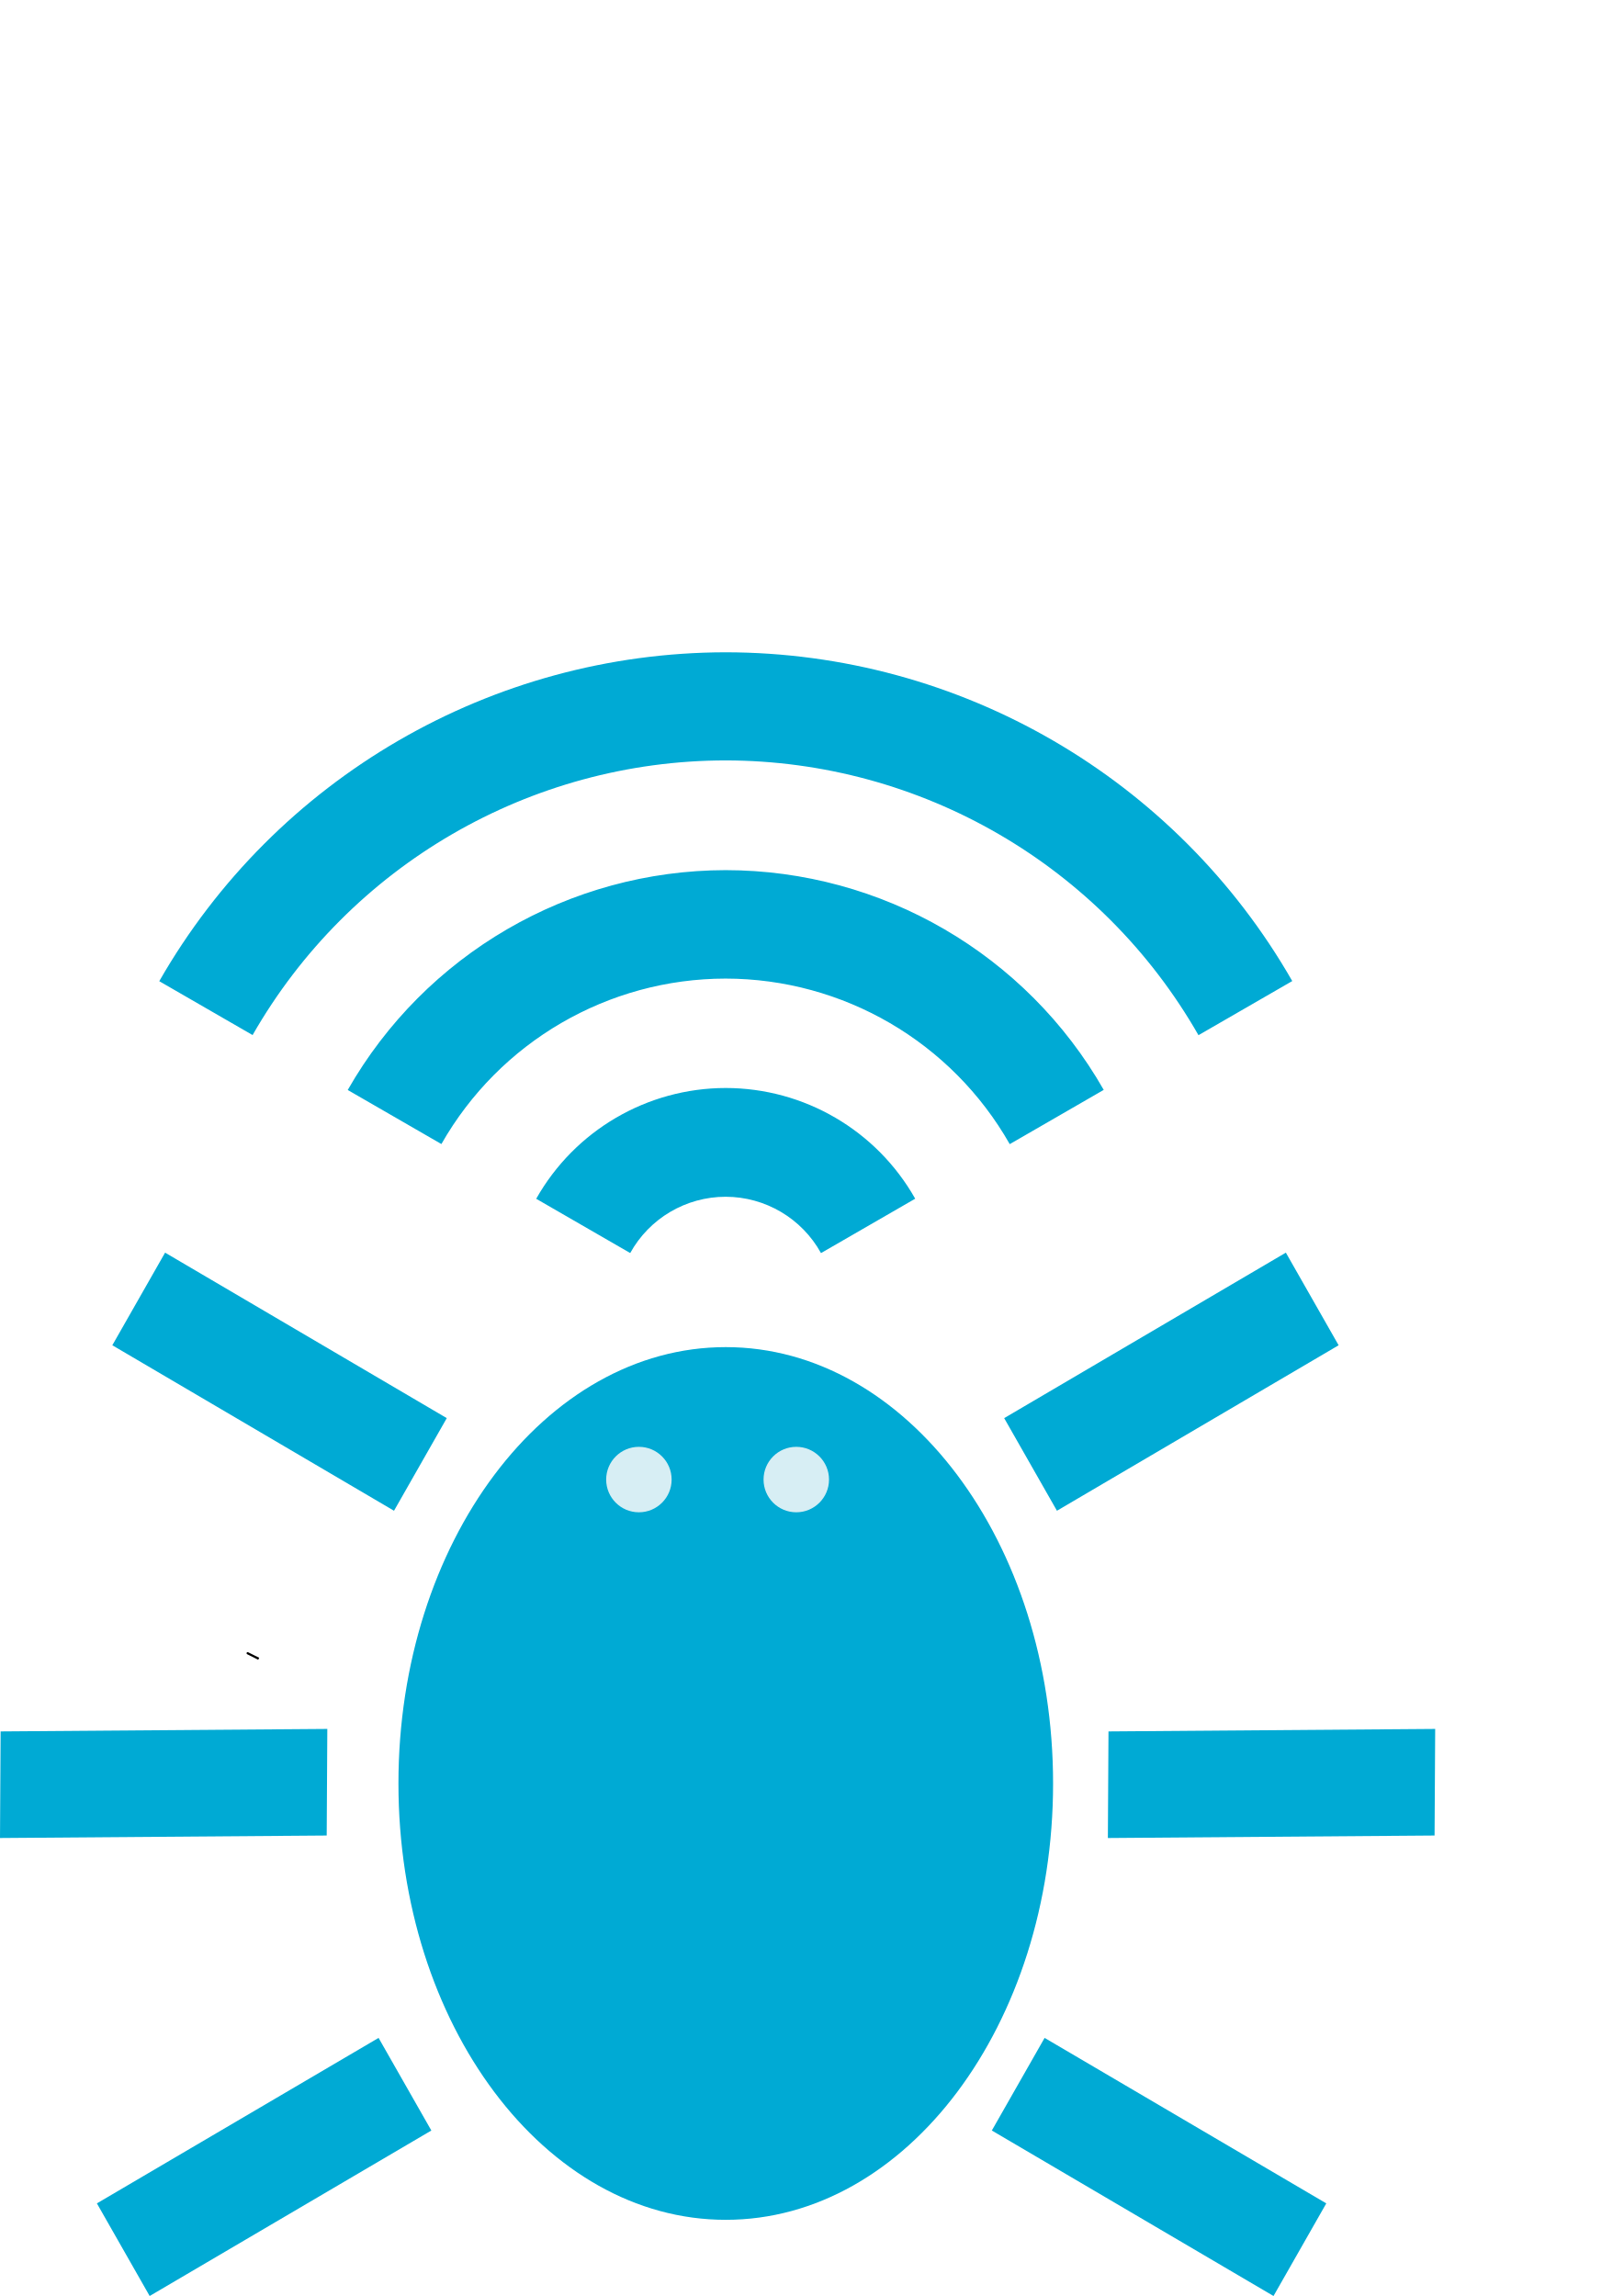
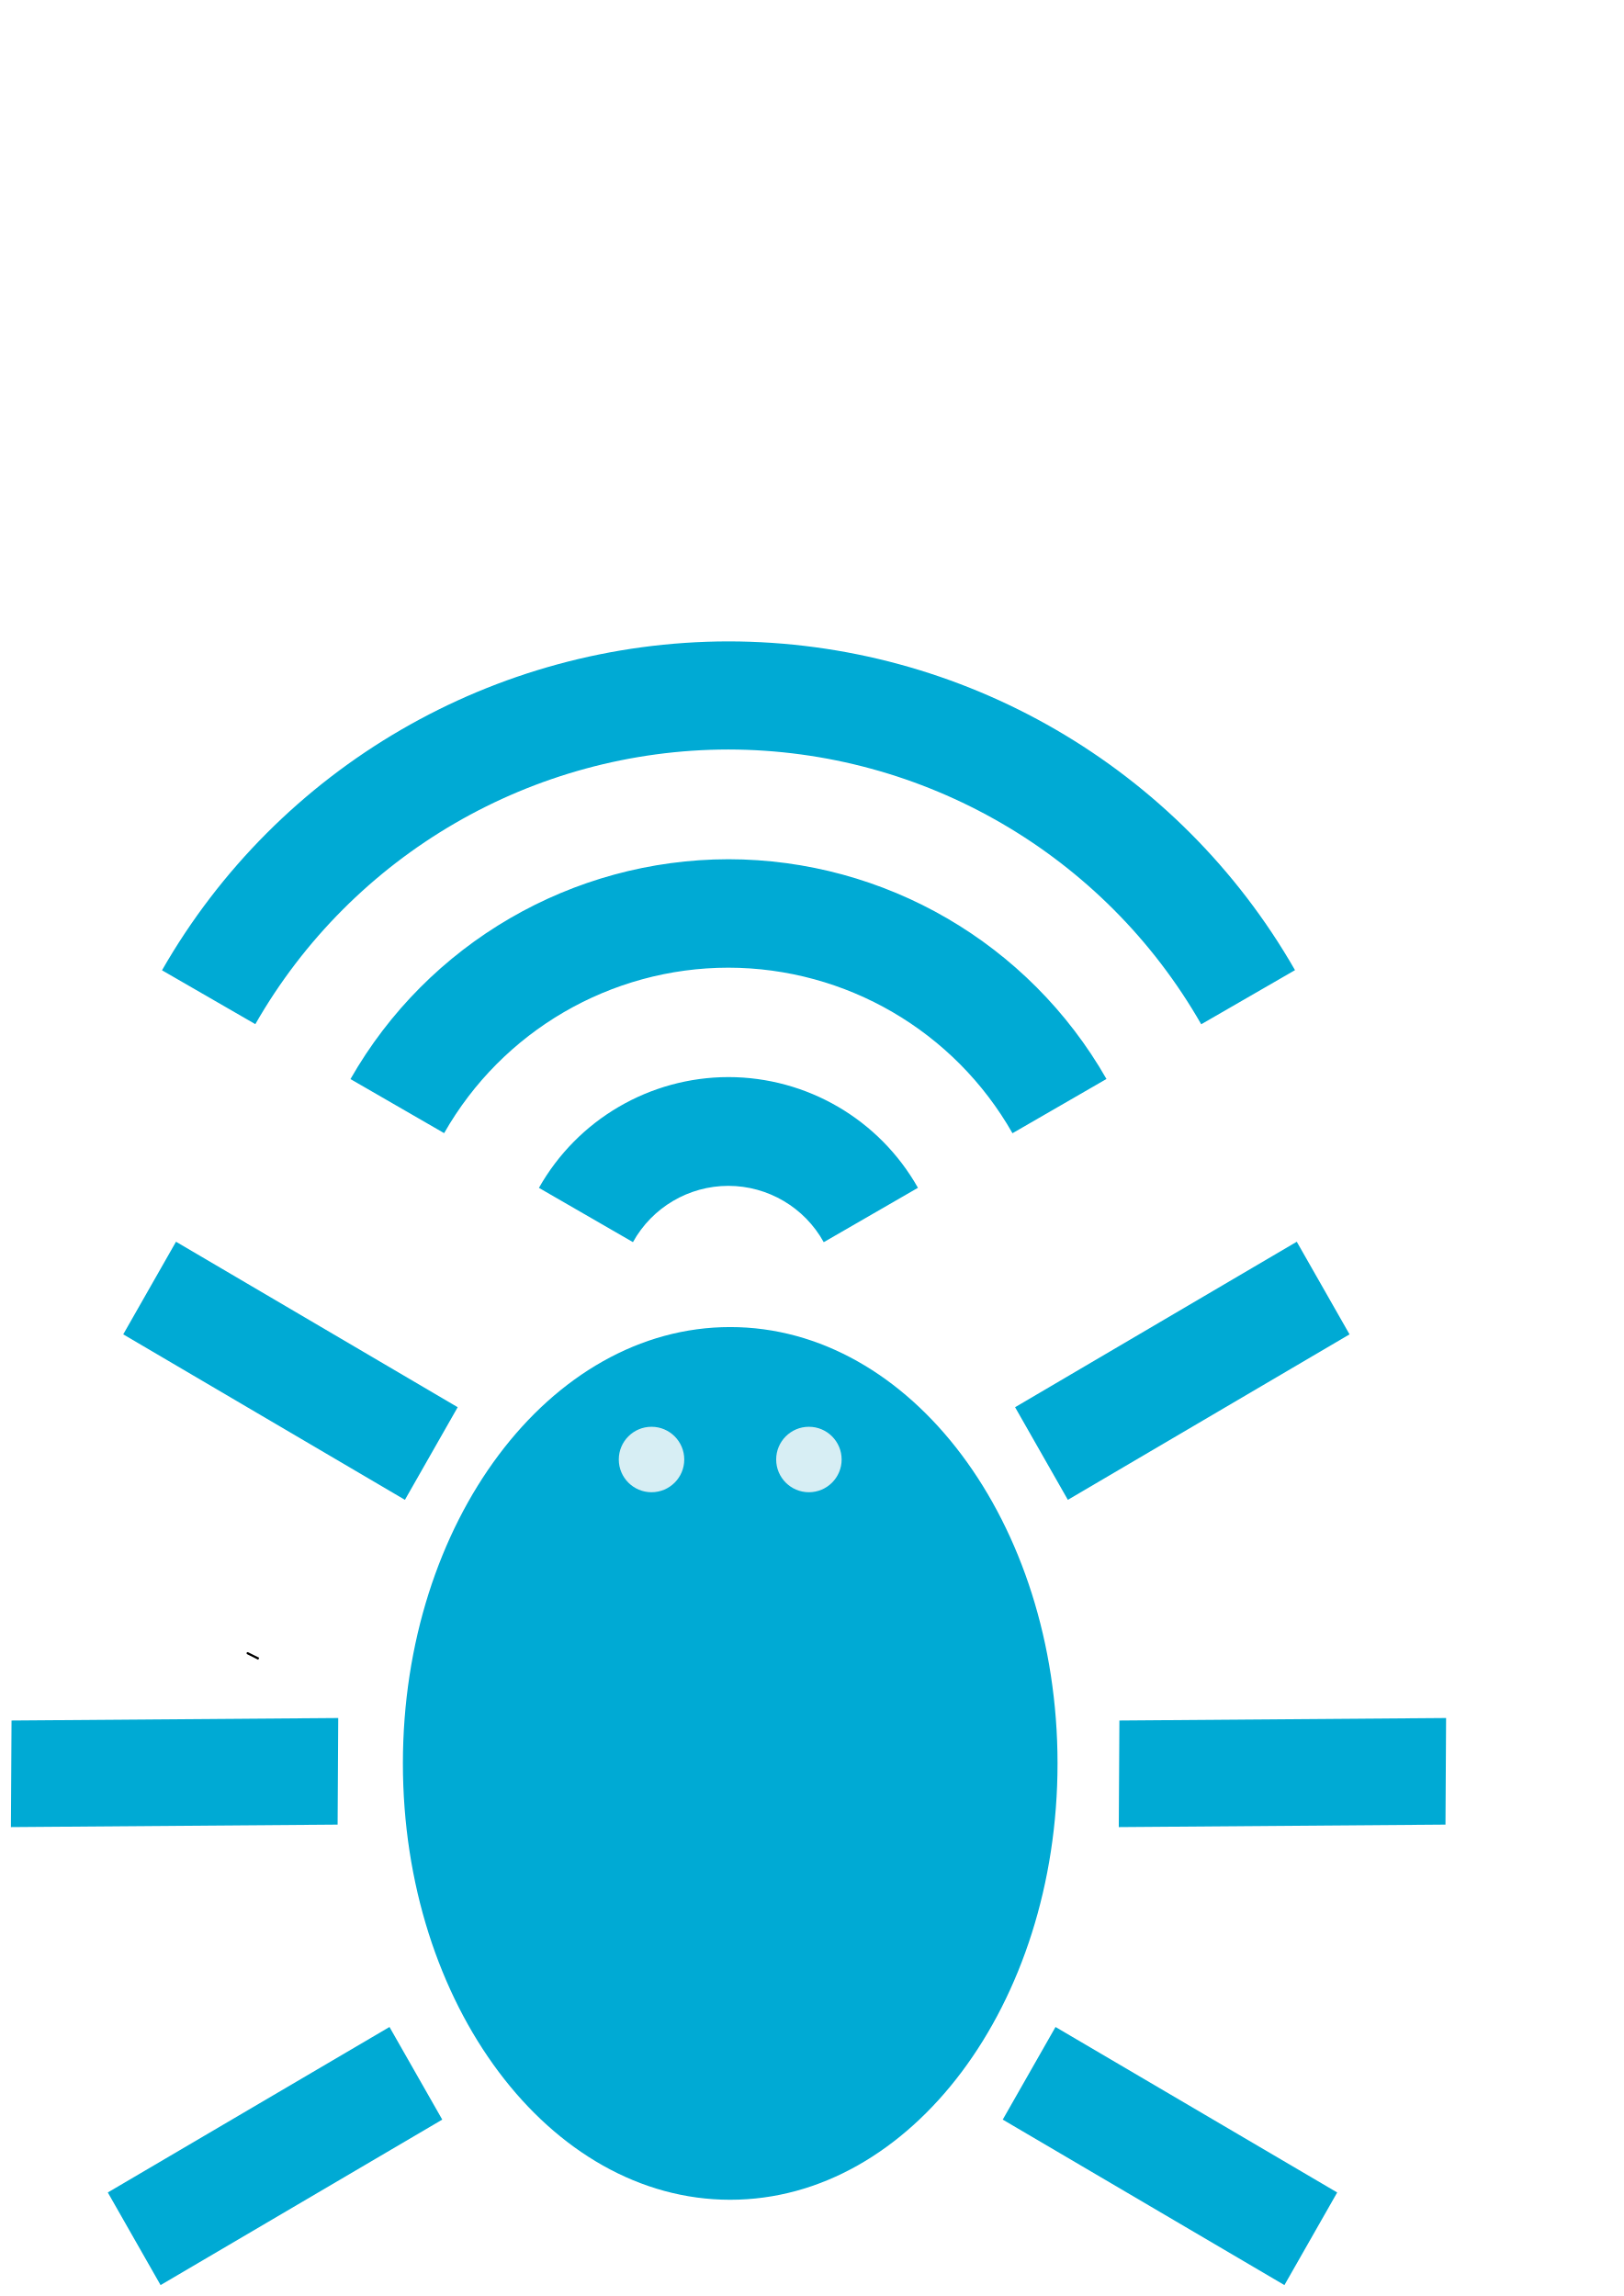
<svg xmlns="http://www.w3.org/2000/svg" width="744.094" height="1052.362" id="svg2" version="1.1">
  <defs id="defs4" />
  <g id="layer1">
    <path style="fill:#00aad4;stroke:#000000;stroke-width:1px;stroke-linecap:butt;stroke-linejoin:miter;stroke-opacity:1" d="m 118.558,760.289 c -11.429,-5.714 0,0 0,0 z" id="path3859" />
-     <g id="g4342" transform="translate(381.4285,45.38456)">
-       <ellipse ry="200" rx="150" cy="772.062" cx="-48.833" id="path3880" style="fill:#00aad4;fill-opacity:1" />
-       <rect transform="matrix(-0.9999708,0.0076381,-0.0057932,0.9999832,0,0)" y="749.218" x="-280.623" height="48.857" width="149.721" id="rect4183-7" style="fill:#00aad4;fill-opacity:1" />
-       <rect style="fill:#00aad4;fill-opacity:1" id="rect4240" width="149.721" height="48.857" x="227.117" y="745.339" transform="matrix(-0.9999708,0.0076381,-0.0057932,0.9999832,0,0)" />
-       <rect style="fill:#00aad4;fill-opacity:1" id="rect4242" width="149.721" height="48.857" x="81.136" y="561.229" transform="matrix(-0.8621811,0.5066002,0.4949746,0.8689075,0,0)" />
-       <rect transform="matrix(-0.8621811,-0.5066002,0.4949746,-0.8689075,0,0)" y="-659.702" x="-145.756" height="48.857" width="149.721" id="rect4244" style="fill:#00aad4;fill-opacity:1" />
-       <rect transform="matrix(-0.8621811,-0.5066002,0.4949746,-0.8689075,0,0)" y="-765.84" x="-674.168" height="48.857" width="149.721" id="rect4246" style="fill:#00aad4;fill-opacity:1" />
-       <rect style="fill:#00aad4;fill-opacity:1" id="rect4248" width="149.721" height="48.857" x="620.607" y="660.918" transform="matrix(-0.8621811,0.5066002,0.4949746,0.8689075,0,0)" />
-       <path id="path3387" d="M -48.889,253.589 A 299.556,299.556 0 0 0 -308.442,404.341 l 42.768,24.691 A 250,250 0 0 1 -48.889,303.146 250,250 0 0 1 167.798,429.089 l 42.977,-24.812 A 299.556,299.556 0 0 0 -48.889,253.589 Z m 0,99.852 A 199.704,199.704 0 0 0 -222.075,454.204 l 42.924,24.783 a 150,150 0 0 1 130.262,-75.842 150,150 0 0 1 130.193,75.881 L 124.378,454.157 A 199.704,199.704 0 0 0 -48.889,353.441 Z m 0,99.852 a 99.852,99.852 0 0 0 -86.818,50.777 l 43.082,24.873 a 50,50 0 0 1 43.736,-25.797 50,50 0 0 1 43.699,25.818 L 37.982,504.038 a 99.852,99.852 0 0 0 -86.871,-50.746 z" style="fill:#00aad4;fill-opacity:1;fill-rule:evenodd;stroke:none;stroke-width:0.889px;stroke-linecap:butt;stroke-linejoin:miter;stroke-opacity:1" />
-     </g>
-     <g id="g4364" transform="translate(4.84557,-15.55635)">
-       <circle r="15" cy="693.708" cx="287.943" id="path4354" style="fill:#d7eef4;fill-opacity:1;stroke:none;stroke-opacity:1" />
-       <circle style="fill:#d7eef4;fill-opacity:1;stroke:none;stroke-opacity:1" id="circle4356" cx="360.068" cy="693.708" r="15" />
+     <g id="g4257">
+       <path id="path3387" d="M 333.796,293.974 A 299.556,299.556 0 0 0 74.243,444.726 l 42.768,24.691 a 250,250 0 0 1 216.785,-125.887 250,250 0 0 1 216.688,125.943 l 42.977,-24.812 A 299.556,299.556 0 0 0 333.796,293.974 Z m 0,99.852 A 199.704,199.704 0 0 0 160.61,494.589 l 42.924,24.783 a 150,150 0 0 1 130.262,-75.842 150,150 0 0 1 130.193,75.881 l 43.074,-24.869 A 199.704,199.704 0 0 0 333.796,393.825 Z m 0,99.852 a 99.852,99.852 0 0 0 -86.818,50.777 l 43.082,24.873 a 50,50 0 0 1 43.736,-25.797 50,50 0 0 1 43.699,25.818 L 420.667,544.423 a 99.852,99.852 0 0 0 -86.871,-50.746 z" style="fill:#00aad4;fill-opacity:1;fill-rule:evenodd;stroke:none;stroke-width:0.889px;stroke-linecap:butt;stroke-linejoin:miter;stroke-opacity:1" />
+       <g id="g4242">
+         <g id="g4177" transform="translate(5.000068,-4.999964)">
+           <rect transform="matrix(-0.9999708,0.0076381,-0.0057932,0.9999832,0,0)" y="797.519" x="-662.342" height="48.857" width="149.721" id="rect4183-7" style="fill:#00aad4;fill-opacity:1" />
+           <rect style="fill:#00aad4;fill-opacity:1" id="rect4242" width="149.721" height="48.857" x="-227.854" y="793.611" transform="matrix(-0.8621811,0.5066002,0.4949746,0.8689075,0,0)" />
+           <rect transform="matrix(-0.8621811,-0.5066002,0.4949746,-0.8689075,0,0)" y="-611.724" x="-1028.09" height="48.857" width="149.721" id="rect4246" style="fill:#00aad4;fill-opacity:1" />
+         </g>
+         <g id="g4172" transform="translate(5.000009,-4.999988)">
+           <rect style="fill:#00aad4;fill-opacity:1" id="rect4240" width="149.721" height="48.857" x="-154.602" y="793.64" transform="matrix(-0.9999708,0.0076381,-0.0057932,0.9999832,0,0)" />
+           <rect transform="matrix(-0.8621811,-0.5066002,0.4949746,-0.8689075,0,0)" y="-505.586" x="-499.678" height="48.857" width="149.721" id="rect4244" style="fill:#00aad4;fill-opacity:1" />
+           <rect style="fill:#00aad4;fill-opacity:1" id="rect4248" width="149.721" height="48.857" x="311.618" y="893.3" transform="matrix(-0.8621811,0.5066002,0.4949746,0.8689075,0,0)" />
+         </g>
+         <g id="g4154" transform="translate(2.039642,-9.193332)">
+           <ellipse ry="200" rx="150" cy="817.446" cx="332.595" id="path3880" style="fill:#00aad4;fill-opacity:1" />
+           <g transform="translate(8.589325,-15.55635)" id="g4364">
+             <circle style="fill:#d7eef4;fill-opacity:1;stroke:none;stroke-opacity:1" id="path4354" cx="287.943" cy="693.708" r="15" />
+             <circle r="15" cy="693.708" cx="360.068" id="circle4356" style="fill:#d7eef4;fill-opacity:1;stroke:none;stroke-opacity:1" />
+           </g>
+         </g>
+       </g>
    </g>
  </g>
</svg>
